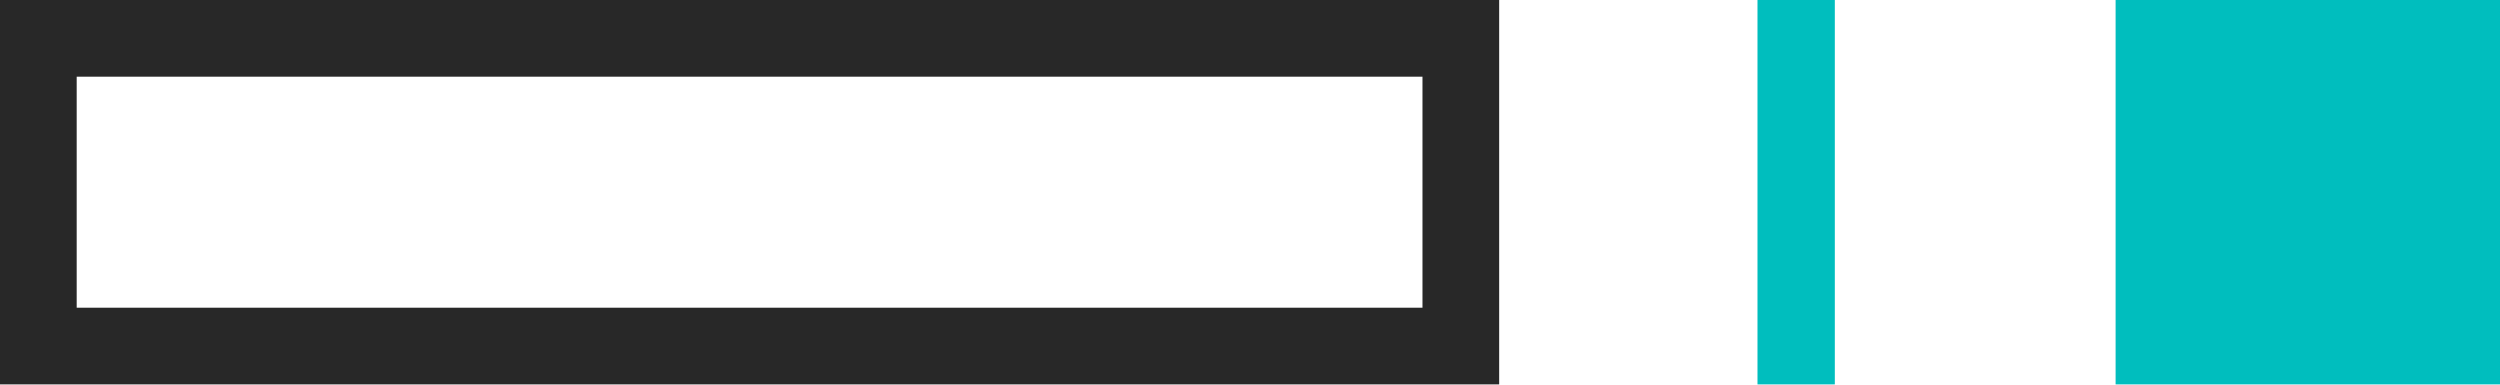
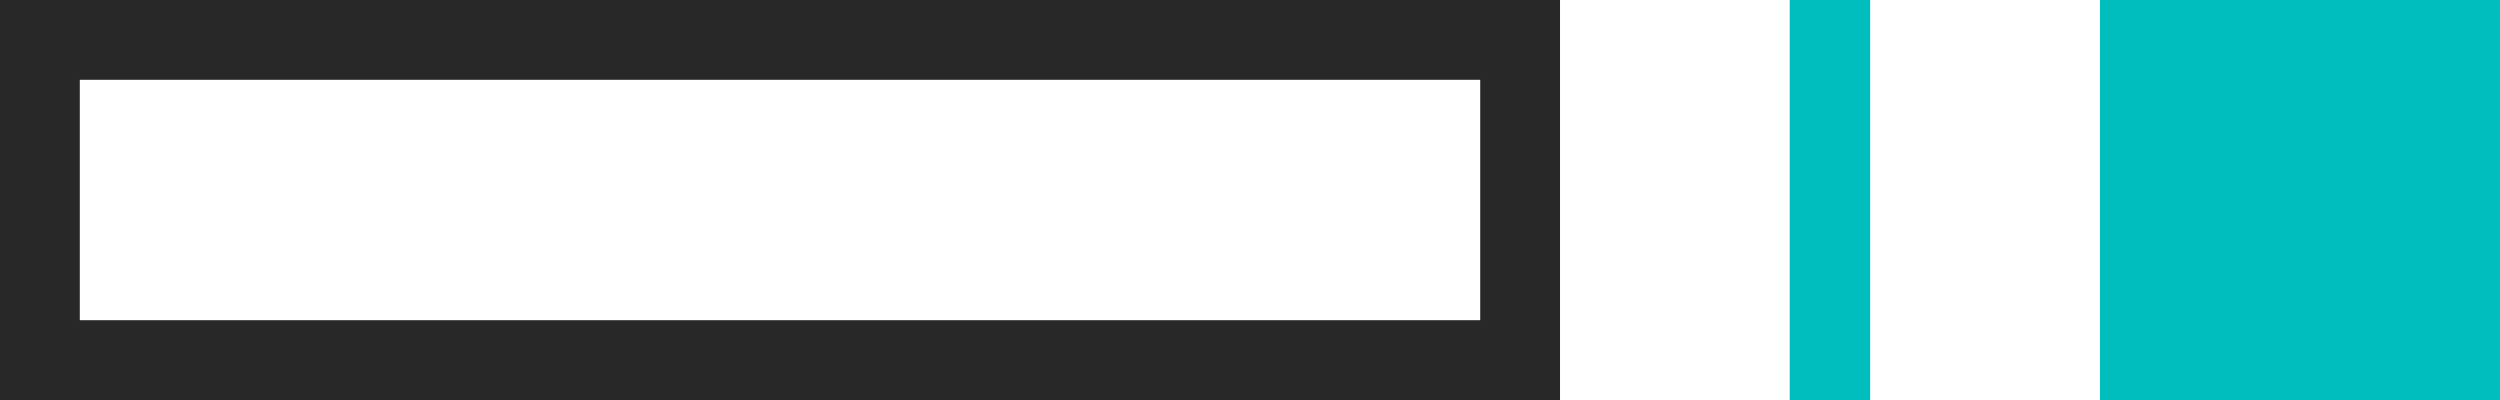
- <svg xmlns="http://www.w3.org/2000/svg" id="svg8" viewBox="0 0 512 78.724" version="1.1" width="512" height="78.724">
+ <svg xmlns="http://www.w3.org/2000/svg" height="80" width="500" version="1.1" viewBox="0 0 500 80" id="svg8">
  <defs id="defs12" />
-   <g transform="translate(0,-246.4096)" id="g849">
-     <rect style="font-variation-settings:normal;opacity:1;vector-effect:none;fill:none;fill-opacity:1;fill-rule:evenodd;stroke:#282828;stroke-width:15.705;stroke-linecap:square;stroke-linejoin:miter;stroke-miterlimit:4;stroke-dasharray:none;stroke-dashoffset:0;stroke-opacity:1;paint-order:markers stroke fill;stop-color:#000000;stop-opacity:1" id="rect17" width="291.324" height="63.019" x="7.853" y="254.262" />
-     <rect style="font-variation-settings:normal;opacity:1;vector-effect:none;fill:#00bebe;fill-opacity:1;fill-rule:evenodd;stroke:none;stroke-width:7.151;stroke-linecap:round;stroke-linejoin:round;stroke-miterlimit:4;stroke-dasharray:none;stroke-dashoffset:0;stroke-opacity:1;paint-order:markers stroke fill;stop-color:#000000;stop-opacity:1" id="rect842" width="78.724" height="78.724" x="433.276" y="246.41" />
-     <rect y="246.41" x="359.934" height="78.724" width="15.837" id="rect844" style="font-variation-settings:normal;opacity:1;vector-effect:none;fill:#00bebe;fill-opacity:1;fill-rule:evenodd;stroke:none;stroke-width:3.207;stroke-linecap:round;stroke-linejoin:round;stroke-miterlimit:4;stroke-dasharray:none;stroke-dashoffset:0;stroke-opacity:1;paint-order:markers stroke fill;stop-color:#000000;stop-opacity:1" />
+   <g id="g849" transform="translate(0,-246.4096)">
+     <rect y="254.39" x="7.98" height="64.04" width="296.044" id="rect17" style="font-variation-settings:normal;opacity:1;vector-effect:none;fill:none;fill-opacity:1;fill-rule:evenodd;stroke:#282828;stroke-width:15.96;stroke-linecap:square;stroke-linejoin:miter;stroke-miterlimit:4;stroke-dasharray:none;stroke-dashoffset:0;stroke-opacity:1;paint-order:markers stroke fill;stop-color:#000000;stop-opacity:1" />
+     <rect y="246.41" x="420" height="80" width="80" id="rect842" style="font-variation-settings:normal;opacity:1;vector-effect:none;fill:#00bebe;fill-opacity:1;fill-rule:evenodd;stroke:none;stroke-width:7.267;stroke-linecap:round;stroke-linejoin:round;stroke-miterlimit:4;stroke-dasharray:none;stroke-dashoffset:0;stroke-opacity:1;paint-order:markers stroke fill;stop-color:#000000;stop-opacity:1" />
+     <rect style="font-variation-settings:normal;opacity:1;vector-effect:none;fill:#00bebe;fill-opacity:1;fill-rule:evenodd;stroke:none;stroke-width:3.259;stroke-linecap:round;stroke-linejoin:round;stroke-miterlimit:4;stroke-dasharray:none;stroke-dashoffset:0;stroke-opacity:1;paint-order:markers stroke fill;stop-color:#000000;stop-opacity:1" id="rect844" width="16.094" height="80" x="357.941" y="246.41" />
  </g>
</svg>
